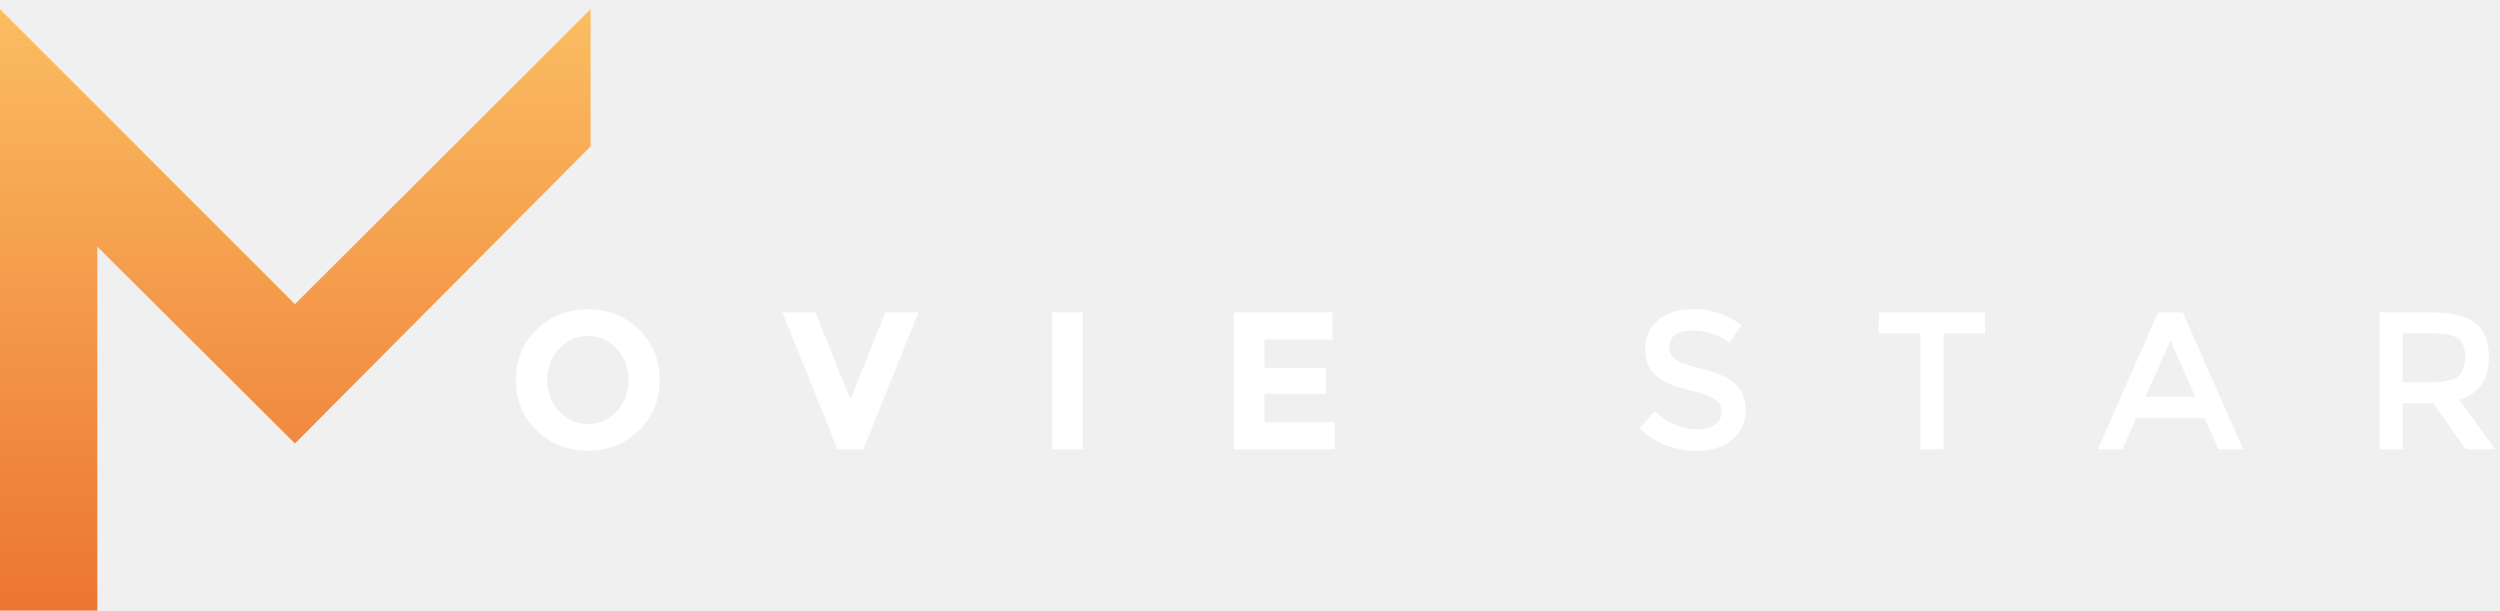
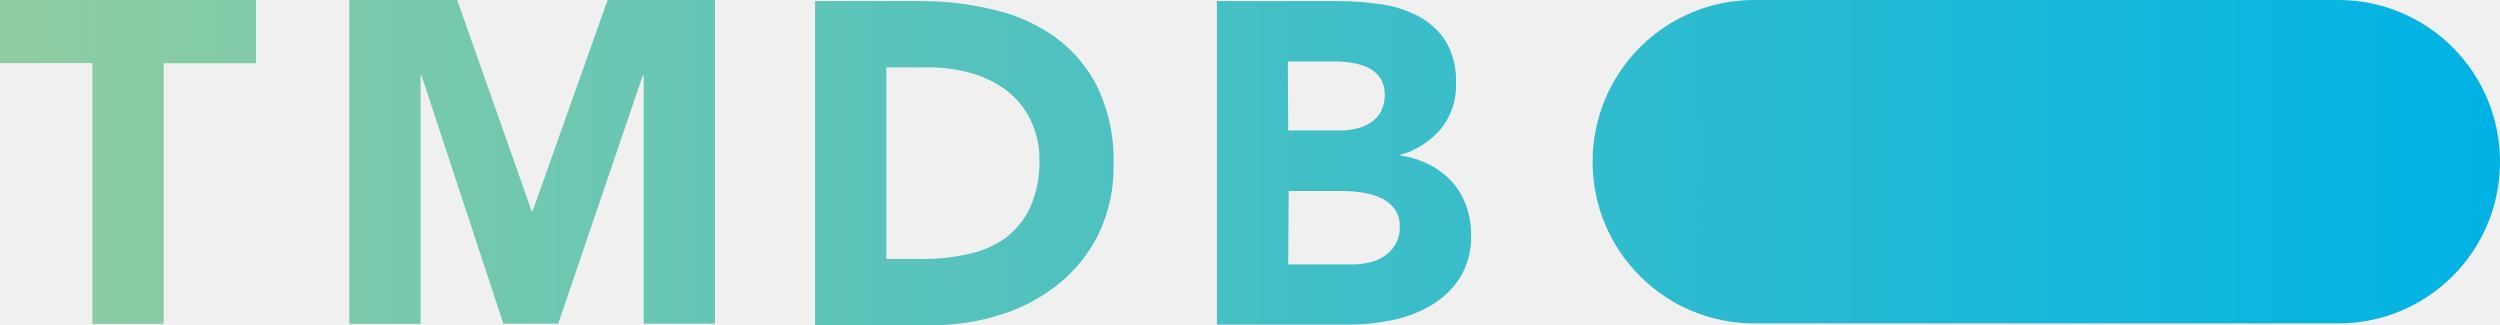
- <svg xmlns="http://www.w3.org/2000/svg" width="217px" height="53px" viewBox="0 0 217 53" version="1.1">
+ <svg xmlns="http://www.w3.org/2000/svg" viewBox="0 0 273.42 35.52">
  <defs>
-     <linearGradient x1="50%" y1="-2.48949813e-15%" x2="50%" y2="100%" id="linearGradient-1">
-       <stop stop-color="#FBBD61" offset="0%" />
-       <stop stop-color="#EC7532" offset="100%" />
+     <style>.cls-1{fill:url(#linear-gradient);}</style>
+     <linearGradient id="linear-gradient" y1="17.76" x2="273.42" y2="17.76" gradientUnits="userSpaceOnUse">
+       <stop offset="0" stop-color="#90cea1" />
+       <stop offset="0.56" stop-color="#3cbec9" />
+       <stop offset="1" stop-color="#00b3e5" />
    </linearGradient>
  </defs>
-   <g id="Pages" stroke="none" stroke-width="1" fill="none" fill-rule="evenodd">
-     <g id="Home" transform="translate(-150, -60)">
-       <g id="Hero">
-         <g id="Logo" transform="translate(150, 60)">
-           <polygon id="M" fill="url(#linearGradient-1)" transform="translate(25.632, 26.9) scale(-1, 1) translate(-25.632, -26.9) " points="0 12.704 25.664 38.496 42.816 21.408 42.816 53 51.264 53 51.264 0.8 25.664 26.4 0 0.8" />
-           <path d="M53.537,30.279 C52.857,29.531 52.021,29.157 51.029,29.157 C50.038,29.157 49.202,29.531 48.522,30.279 C47.842,31.027 47.502,31.931 47.502,32.99 C47.502,34.05 47.842,34.951 48.522,35.694 C49.202,36.436 50.038,36.807 51.029,36.807 C52.021,36.807 52.857,36.436 53.537,35.694 C54.217,34.951 54.557,34.05 54.557,32.99 C54.557,31.931 54.217,31.027 53.537,30.279 Z M51.021,39.119 C49.264,39.119 47.785,38.533 46.584,37.359 C45.383,36.186 44.782,34.727 44.782,32.982 C44.782,31.237 45.383,29.778 46.584,28.605 C47.785,27.431 49.264,26.845 51.021,26.845 C52.778,26.845 54.257,27.431 55.458,28.605 C56.659,29.778 57.26,31.237 57.26,32.982 C57.26,34.727 56.659,36.186 55.458,37.359 C54.257,38.533 52.778,39.119 51.021,39.119 Z M73.818,34.682 L76.844,27.117 L79.717,27.117 L74.94,39 L72.696,39 L67.919,27.117 L70.792,27.117 L73.818,34.682 Z M91.328,27.117 L93.98,27.117 L93.98,39 L91.328,39 L91.328,27.117 Z M115.672,27.117 L115.672,29.48 L109.756,29.48 L109.756,31.928 L115.077,31.928 L115.077,34.189 L109.756,34.189 L109.756,36.654 L115.859,36.654 L115.859,39 L107.104,39 L107.104,27.117 L115.672,27.117 Z M145.456,29.038 C145.082,29.276 144.895,29.636 144.895,30.117 C144.895,30.599 145.082,30.967 145.456,31.223 C145.83,31.478 146.626,31.752 147.844,32.047 C149.063,32.342 149.981,32.755 150.598,33.288 C151.216,33.821 151.525,34.605 151.525,35.642 C151.525,36.68 151.134,37.521 150.352,38.167 C149.57,38.813 148.544,39.136 147.275,39.136 C145.416,39.136 143.767,38.496 142.328,37.215 L143.586,35.702 C144.787,36.745 146.034,37.266 147.326,37.266 C147.972,37.266 148.485,37.127 148.864,36.849 C149.244,36.572 149.434,36.204 149.434,35.745 C149.434,35.285 149.255,34.929 148.898,34.673 C148.541,34.418 147.927,34.186 147.054,33.977 C146.181,33.767 145.518,33.574 145.065,33.398 C144.612,33.223 144.209,32.993 143.858,32.71 C143.155,32.177 142.804,31.361 142.804,30.262 C142.804,29.163 143.203,28.316 144.002,27.721 C144.801,27.125 145.79,26.828 146.969,26.828 C147.728,26.828 148.482,26.953 149.23,27.202 C149.978,27.451 150.624,27.803 151.168,28.256 L150.097,29.769 C149.746,29.452 149.27,29.191 148.669,28.987 C148.068,28.783 147.476,28.681 146.892,28.681 C146.309,28.681 145.83,28.8 145.456,29.038 Z M168.695,28.953 L168.695,39 L166.689,39 L166.689,28.953 L163.085,28.953 L163.085,27.117 L172.299,27.117 L172.299,28.953 L168.695,28.953 Z M185.423,36.297 L184.233,39 L182.091,39 L187.327,27.117 L189.469,27.117 L194.705,39 L192.563,39 L191.373,36.297 L185.423,36.297 Z M190.557,34.444 L188.398,29.548 L186.239,34.444 L190.557,34.444 Z M216.04,30.976 C216.04,32.937 215.184,34.172 213.473,34.682 L216.584,39 L214.034,39 L211.195,35.005 L208.56,35.005 L208.56,39 L206.554,39 L206.554,27.117 L210.974,27.117 C212.787,27.117 214.085,27.423 214.867,28.035 C215.649,28.647 216.04,29.627 216.04,30.976 Z M213.371,32.659 C213.779,32.308 213.983,31.744 213.983,30.968 C213.983,30.191 213.773,29.659 213.354,29.369 C212.935,29.08 212.187,28.936 211.11,28.936 L208.56,28.936 L208.56,33.186 L211.059,33.186 C212.192,33.186 212.963,33.01 213.371,32.659 Z" id="OVIE-STAR" fill="#FFFFFF" />
-         </g>
-       </g>
+   <g id="Layer_2" data-name="Layer 2">
+     <g id="Layer_1-2" data-name="Layer 1">
+       <path class="cls-1" d="M191.85,35.37h63.9A17.67,17.67,0,0,0,273.42,17.7h0A17.67,17.67,0,0,0,255.75,0h-63.9A17.67,17.67,0,0,0,174.18,17.7h0A17.67,17.67,0,0,0,191.85,35.37ZM10.1,35.42h7.8V6.92H28V0H0v6.9H10.1Zm28.1,0H46V8.25h.1L55.05,35.4h6L70.3,8.25h.1V35.4h7.8V0H66.45l-8.2,23.1h-.1L50,0H38.2ZM89.14.12h11.7a33.56,33.56,0,0,1,8.08,1,18.52,18.52,0,0,1,6.67,3.08,15.09,15.09,0,0,1,4.53,5.52,18.5,18.5,0,0,1,1.67,8.25,16.91,16.91,0,0,1-1.62,7.58,16.3,16.3,0,0,1-4.38,5.5,19.24,19.24,0,0,1-6.35,3.37,24.53,24.53,0,0,1-7.55,1.15H89.14Zm7.8,28.2h4a21.66,21.66,0,0,0,5-.55A10.58,10.58,0,0,0,110,26a8.73,8.73,0,0,0,2.68-3.35,11.9,11.9,0,0,0,1-5.08,9.87,9.87,0,0,0-1-4.52,9.17,9.17,0,0,0-2.63-3.18A11.61,11.61,0,0,0,106.22,8a17.06,17.06,0,0,0-4.68-.63h-4.6ZM133.09.12h13.2a32.87,32.87,0,0,1,4.63.33,12.66,12.66,0,0,1,4.17,1.3,7.94,7.94,0,0,1,3,2.72,8.34,8.34,0,0,1,1.15,4.65,7.48,7.48,0,0,1-1.67,5,9.13,9.13,0,0,1-4.43,2.82V17a10.28,10.28,0,0,1,3.18,1,8.51,8.51,0,0,1,2.45,1.85,7.79,7.79,0,0,1,1.57,2.62,9.16,9.16,0,0,1,.55,3.2,8.52,8.52,0,0,1-1.2,4.68,9.32,9.32,0,0,1-3.1,3A13.38,13.38,0,0,1,152.32,35a22.5,22.5,0,0,1-4.73.5h-14.5Zm7.8,14.15h5.65a7.65,7.65,0,0,0,1.78-.2,4.78,4.78,0,0,0,1.57-.65,3.43,3.43,0,0,0,1.13-1.2,3.63,3.63,0,0,0,.42-1.8A3.3,3.3,0,0,0,151,8.6a3.42,3.42,0,0,0-1.23-1.13A6.07,6.07,0,0,0,148,6.9a9.9,9.9,0,0,0-1.85-.18h-5.3Zm0,14.65h7a8.27,8.27,0,0,0,1.83-.2,4.67,4.67,0,0,0,1.67-.7,3.93,3.93,0,0,0,1.23-1.3,3.8,3.8,0,0,0,.47-1.95,3.16,3.16,0,0,0-.62-2,4,4,0,0,0-1.58-1.18,8.23,8.23,0,0,0-2-.55,15.12,15.12,0,0,0-2.05-.15h-5.9Z" />
    </g>
  </g>
</svg>
